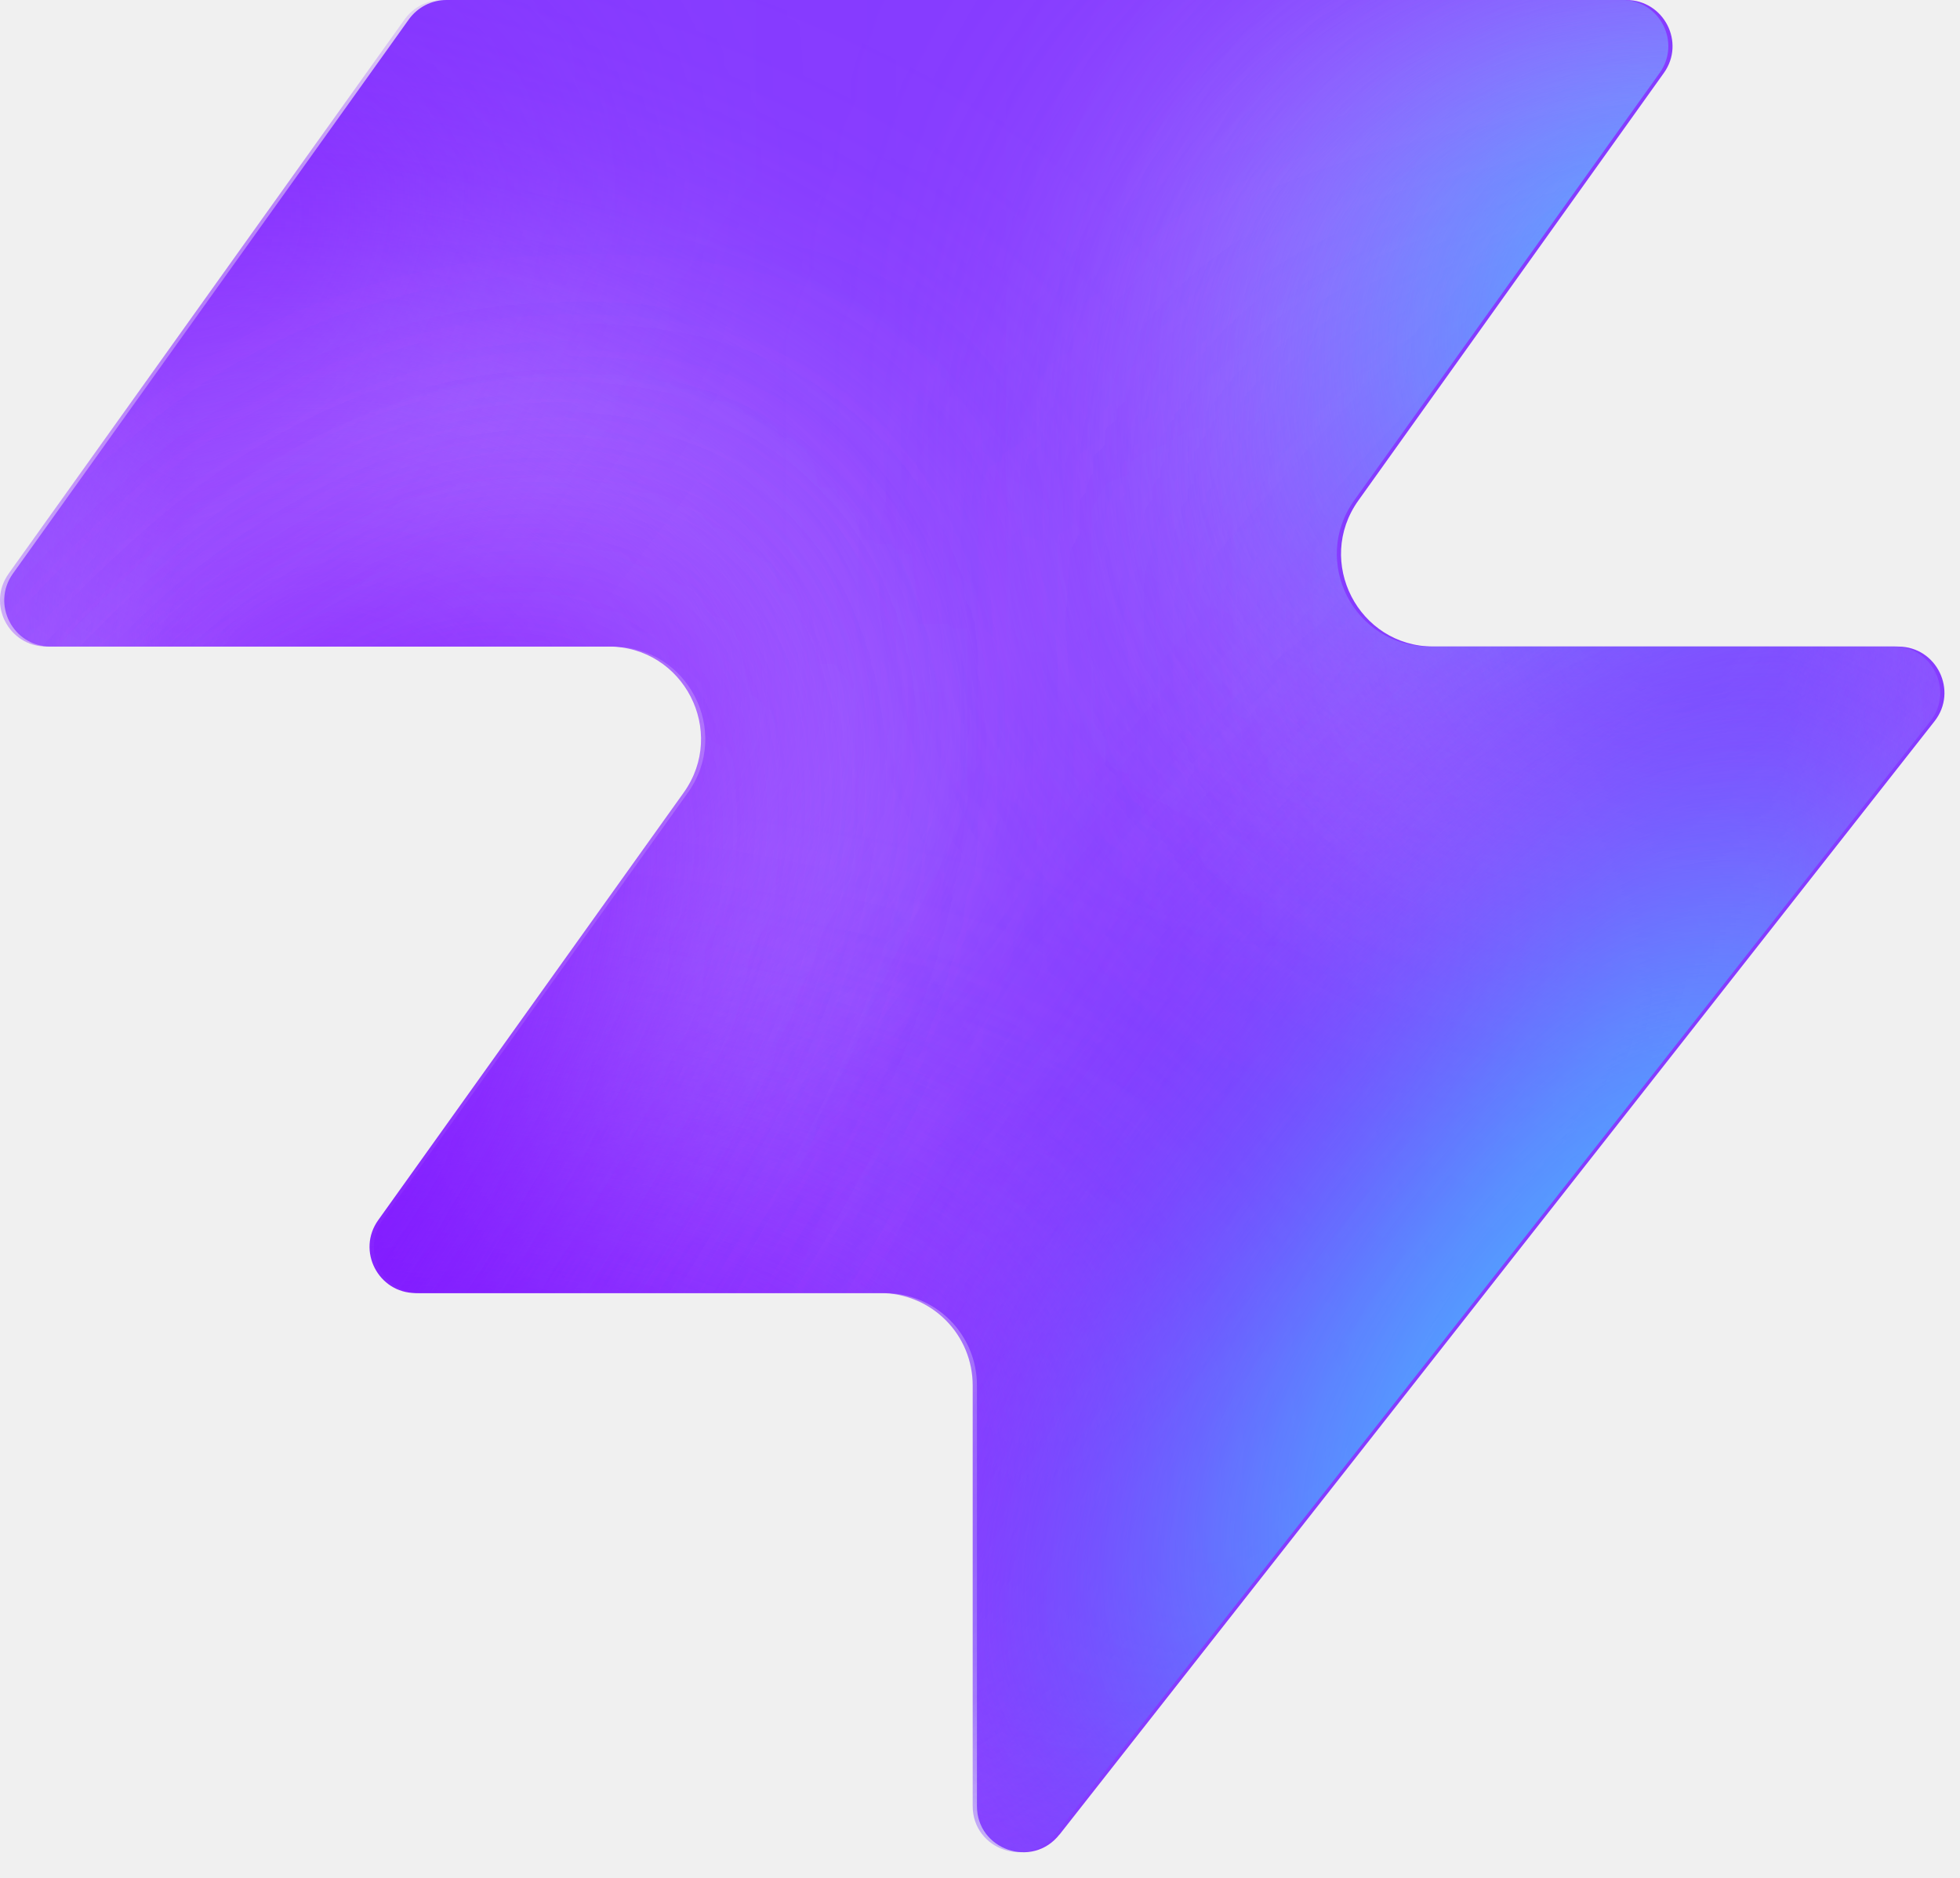
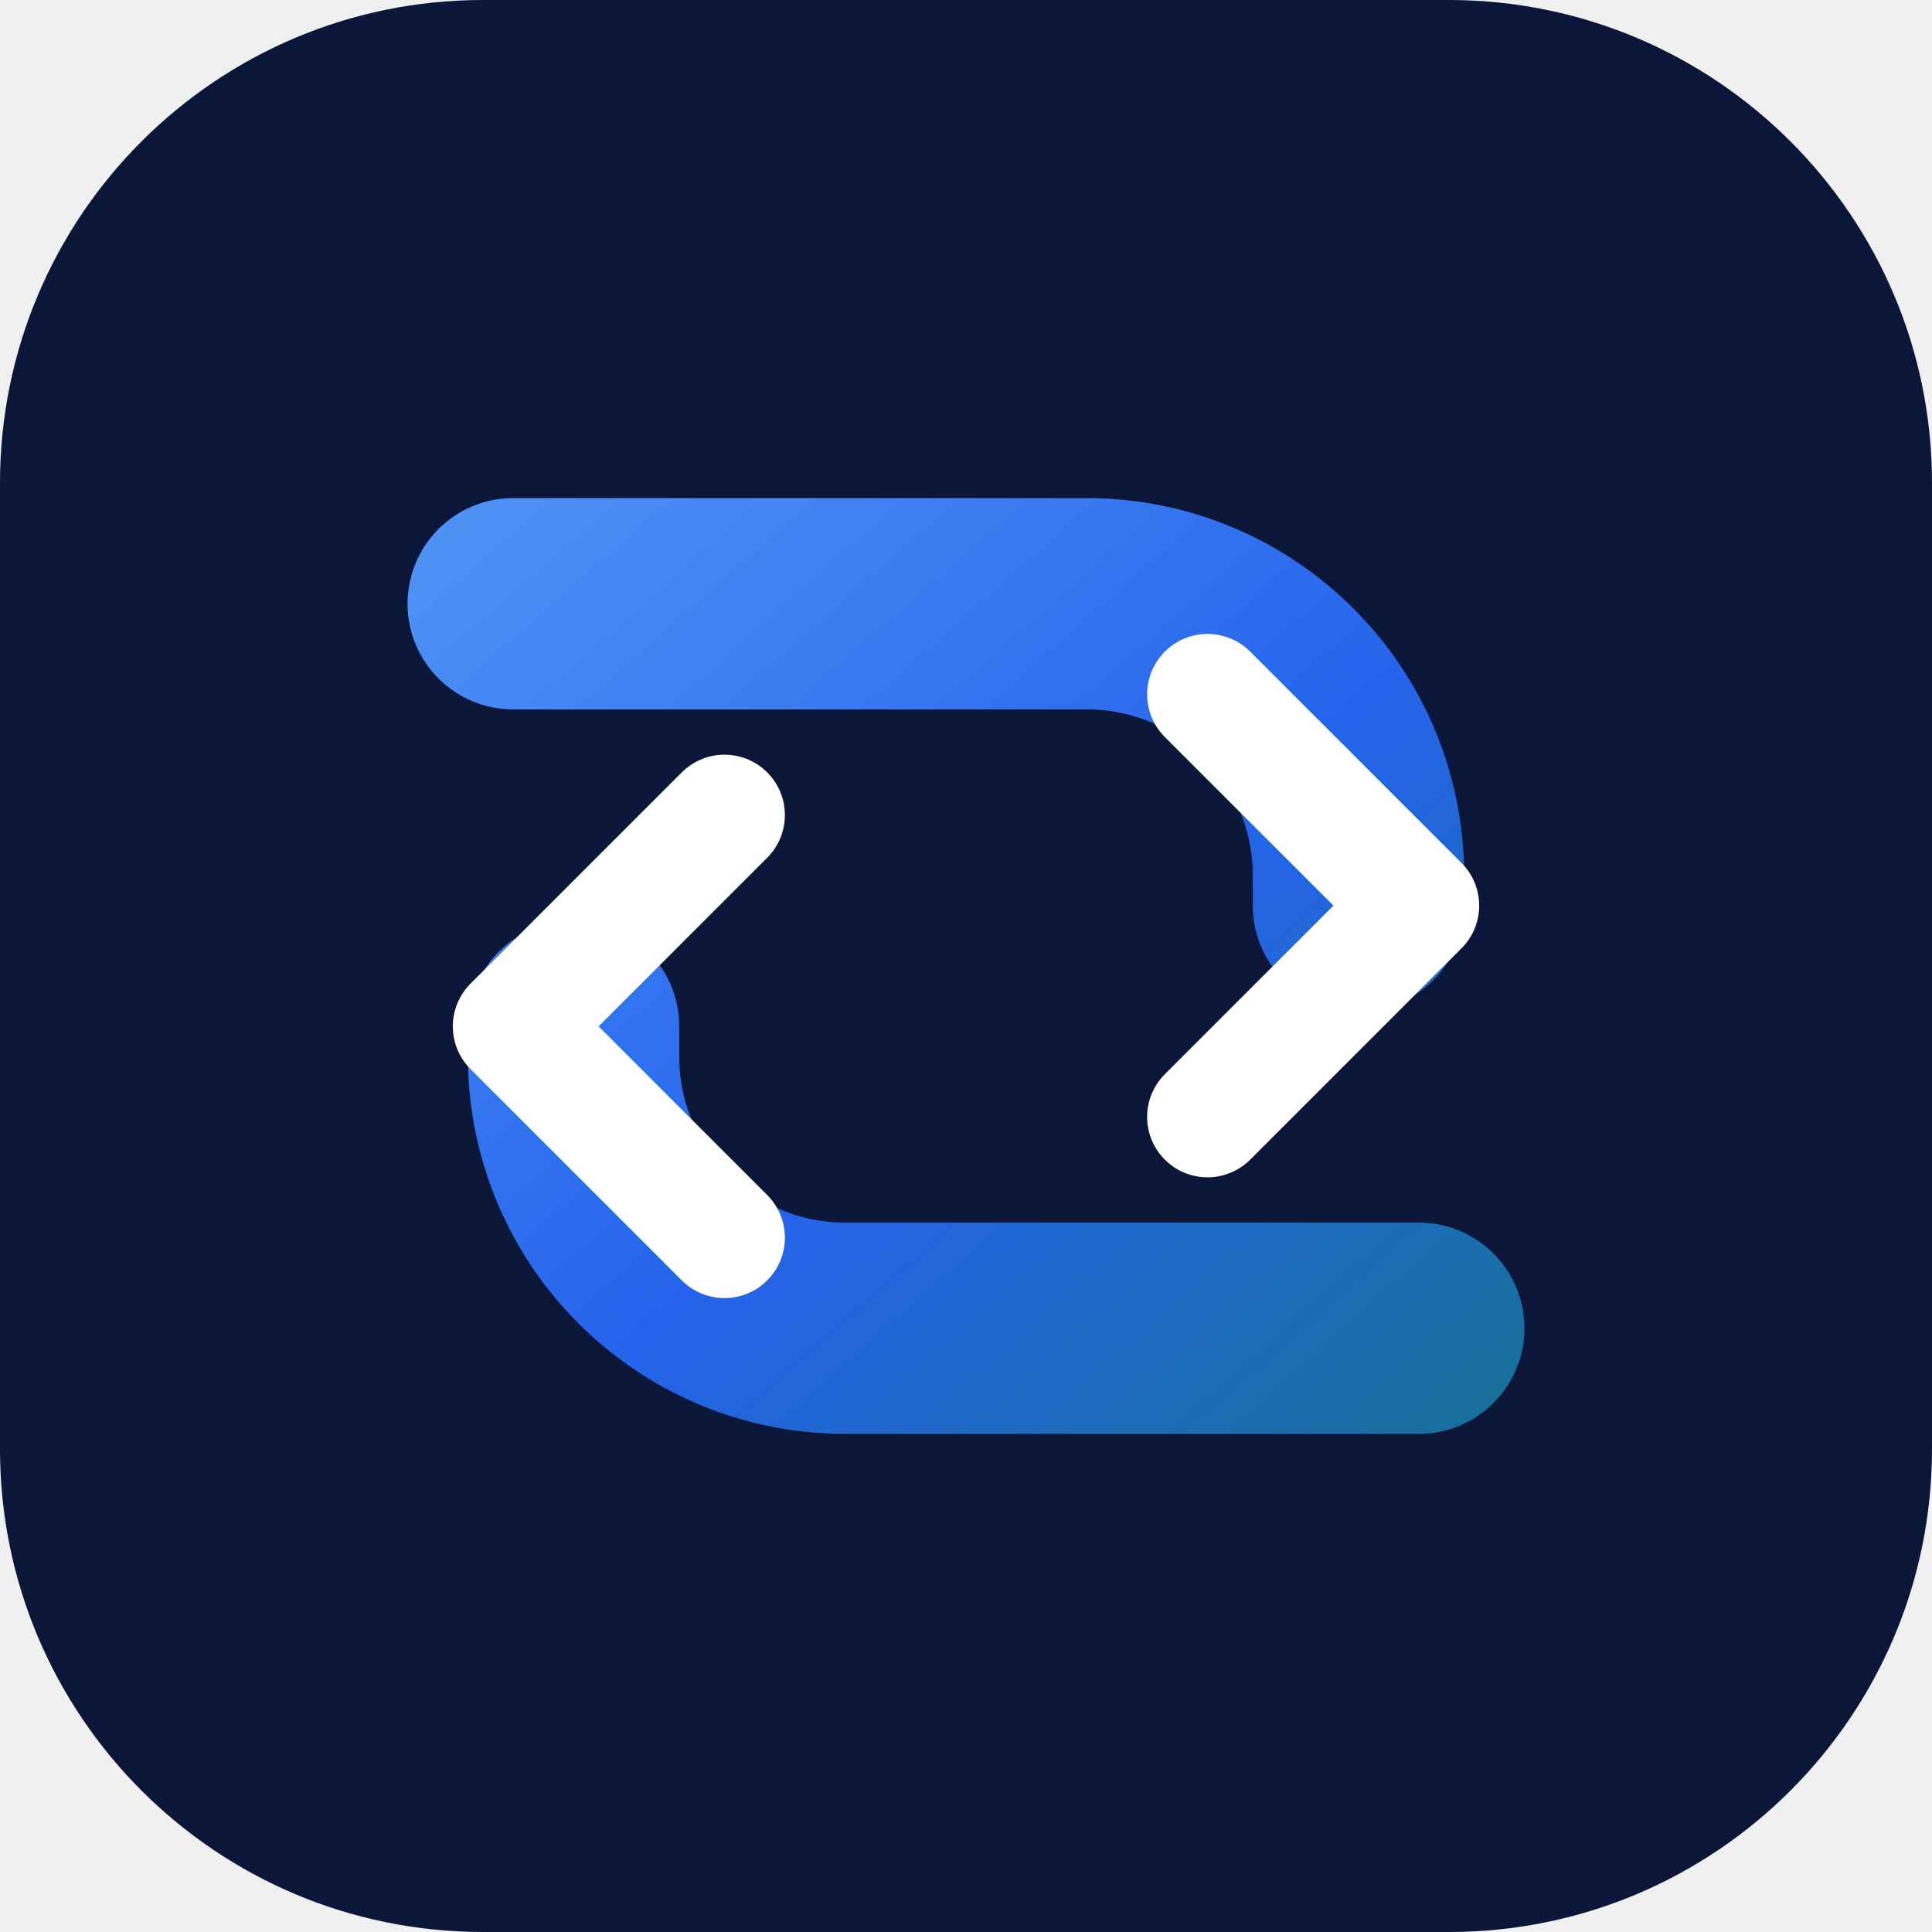
- <svg xmlns="http://www.w3.org/2000/svg" width="48" height="46" fill="none" viewBox="0 0 48 46">
-   <path fill="#863bff" d="M25.946 44.938c-.664.845-2.021.375-2.021-.698V33.937a2.26 2.26 0 0 0-2.262-2.262H10.287c-.92 0-1.456-1.04-.92-1.788l7.48-10.471c1.07-1.497 0-3.578-1.842-3.578H1.237c-.92 0-1.456-1.04-.92-1.788L10.013.474c.214-.297.556-.474.92-.474h28.894c.92 0 1.456 1.04.92 1.788l-7.48 10.471c-1.07 1.498 0 3.579 1.842 3.579h11.377c.943 0 1.473 1.088.89 1.83L25.947 44.94z" style="fill:#863bff;fill:color(display-p3 .525 .23 1);fill-opacity:1" />
-   <mask id="a" width="48" height="46" x="0" y="0" maskUnits="userSpaceOnUse" style="mask-type:alpha">
-     <path fill="#000" d="M25.842 44.938c-.664.844-2.021.375-2.021-.698V33.937a2.26 2.26 0 0 0-2.262-2.262H10.183c-.92 0-1.456-1.04-.92-1.788l7.48-10.471c1.07-1.498 0-3.579-1.842-3.579H1.133c-.92 0-1.456-1.04-.92-1.787L9.91.473c.214-.297.556-.474.92-.474h28.894c.92 0 1.456 1.04.92 1.788l-7.48 10.471c-1.07 1.498 0 3.578 1.842 3.578h11.377c.943 0 1.473 1.088.89 1.832L25.843 44.94z" style="fill:#000;fill-opacity:1" />
-   </mask>
-   <g mask="url(#a)">
-     <g filter="url(#b)">
-       <ellipse cx="5.508" cy="14.704" fill="#ede6ff" rx="5.508" ry="14.704" style="fill:#ede6ff;fill:color(display-p3 .927 .903 1);fill-opacity:1" transform="matrix(.00324 1 1 -.00324 -4.47 31.516)" />
-     </g>
-     <g filter="url(#c)">
-       <ellipse cx="10.399" cy="29.851" fill="#ede6ff" rx="10.399" ry="29.851" style="fill:#ede6ff;fill:color(display-p3 .927 .903 1);fill-opacity:1" transform="matrix(.00324 1 1 -.00324 -39.328 7.883)" />
-     </g>
-     <g filter="url(#d)">
-       <ellipse cx="5.508" cy="30.487" fill="#7e14ff" rx="5.508" ry="30.487" style="fill:#7e14ff;fill:color(display-p3 .492 .077 1);fill-opacity:1" transform="rotate(89.814 -25.913 -14.639)scale(1 -1)" />
-     </g>
-     <g filter="url(#e)">
-       <ellipse cx="5.508" cy="30.599" fill="#7e14ff" rx="5.508" ry="30.599" style="fill:#7e14ff;fill:color(display-p3 .492 .077 1);fill-opacity:1" transform="rotate(89.814 -32.644 -3.334)scale(1 -1)" />
-     </g>
-     <g filter="url(#f)">
-       <ellipse cx="5.508" cy="30.599" fill="#7e14ff" rx="5.508" ry="30.599" style="fill:#7e14ff;fill:color(display-p3 .492 .077 1);fill-opacity:1" transform="matrix(.00324 1 1 -.00324 -34.34 30.47)" />
-     </g>
-     <g filter="url(#g)">
-       <ellipse cx="14.072" cy="22.078" fill="#ede6ff" rx="14.072" ry="22.078" style="fill:#ede6ff;fill:color(display-p3 .927 .903 1);fill-opacity:1" transform="rotate(93.35 24.506 48.493)scale(-1 1)" />
-     </g>
-     <g filter="url(#h)">
-       <ellipse cx="3.47" cy="21.501" fill="#7e14ff" rx="3.47" ry="21.501" style="fill:#7e14ff;fill:color(display-p3 .492 .077 1);fill-opacity:1" transform="rotate(89.009 28.708 47.59)scale(-1 1)" />
-     </g>
-     <g filter="url(#i)">
-       <ellipse cx="3.47" cy="21.501" fill="#7e14ff" rx="3.47" ry="21.501" style="fill:#7e14ff;fill:color(display-p3 .492 .077 1);fill-opacity:1" transform="rotate(89.009 28.708 47.59)scale(-1 1)" />
-     </g>
-     <g filter="url(#j)">
-       <ellipse cx=".387" cy="8.972" fill="#7e14ff" rx="4.407" ry="29.108" style="fill:#7e14ff;fill:color(display-p3 .492 .077 1);fill-opacity:1" transform="rotate(39.51 .387 8.972)" />
-     </g>
-     <g filter="url(#k)">
-       <ellipse cx="47.523" cy="-6.092" fill="#7e14ff" rx="4.407" ry="29.108" style="fill:#7e14ff;fill:color(display-p3 .492 .077 1);fill-opacity:1" transform="rotate(37.892 47.523 -6.092)" />
-     </g>
-     <g filter="url(#l)">
-       <ellipse cx="41.412" cy="6.333" fill="#47bfff" rx="5.971" ry="9.665" style="fill:#47bfff;fill:color(display-p3 .28 .748 1);fill-opacity:1" transform="rotate(37.892 41.412 6.333)" />
-     </g>
-     <g filter="url(#m)">
-       <ellipse cx="-1.879" cy="38.332" fill="#7e14ff" rx="4.407" ry="29.108" style="fill:#7e14ff;fill:color(display-p3 .492 .077 1);fill-opacity:1" transform="rotate(37.892 -1.88 38.332)" />
-     </g>
-     <g filter="url(#n)">
-       <ellipse cx="-1.879" cy="38.332" fill="#7e14ff" rx="4.407" ry="29.108" style="fill:#7e14ff;fill:color(display-p3 .492 .077 1);fill-opacity:1" transform="rotate(37.892 -1.88 38.332)" />
-     </g>
-     <g filter="url(#o)">
-       <ellipse cx="35.651" cy="29.907" fill="#7e14ff" rx="4.407" ry="29.108" style="fill:#7e14ff;fill:color(display-p3 .492 .077 1);fill-opacity:1" transform="rotate(37.892 35.651 29.907)" />
-     </g>
-     <g filter="url(#p)">
-       <ellipse cx="38.418" cy="32.4" fill="#47bfff" rx="5.971" ry="15.297" style="fill:#47bfff;fill:color(display-p3 .28 .748 1);fill-opacity:1" transform="rotate(37.892 38.418 32.4)" />
-     </g>
-   </g>
+ <svg xmlns="http://www.w3.org/2000/svg" viewBox="0 0 64 64">
  <defs>
-     <filter id="b" width="60.045" height="41.654" x="-19.77" y="16.149" color-interpolation-filters="sRGB" filterUnits="userSpaceOnUse">
-       <feFlood flood-opacity="0" result="BackgroundImageFix" />
-       <feBlend in="SourceGraphic" in2="BackgroundImageFix" result="shape" />
-       <feGaussianBlur result="effect1_foregroundBlur_2002_17158" stdDeviation="7.659" />
-     </filter>
-     <filter id="c" width="90.34" height="51.437" x="-54.613" y="-7.533" color-interpolation-filters="sRGB" filterUnits="userSpaceOnUse">
-       <feFlood flood-opacity="0" result="BackgroundImageFix" />
-       <feBlend in="SourceGraphic" in2="BackgroundImageFix" result="shape" />
-       <feGaussianBlur result="effect1_foregroundBlur_2002_17158" stdDeviation="7.659" />
-     </filter>
-     <filter id="d" width="79.355" height="29.4" x="-49.64" y="2.03" color-interpolation-filters="sRGB" filterUnits="userSpaceOnUse">
-       <feFlood flood-opacity="0" result="BackgroundImageFix" />
-       <feBlend in="SourceGraphic" in2="BackgroundImageFix" result="shape" />
-       <feGaussianBlur result="effect1_foregroundBlur_2002_17158" stdDeviation="4.596" />
-     </filter>
-     <filter id="e" width="79.579" height="29.4" x="-45.045" y="20.029" color-interpolation-filters="sRGB" filterUnits="userSpaceOnUse">
-       <feFlood flood-opacity="0" result="BackgroundImageFix" />
-       <feBlend in="SourceGraphic" in2="BackgroundImageFix" result="shape" />
-       <feGaussianBlur result="effect1_foregroundBlur_2002_17158" stdDeviation="4.596" />
-     </filter>
-     <filter id="f" width="79.579" height="29.4" x="-43.513" y="21.178" color-interpolation-filters="sRGB" filterUnits="userSpaceOnUse">
-       <feFlood flood-opacity="0" result="BackgroundImageFix" />
-       <feBlend in="SourceGraphic" in2="BackgroundImageFix" result="shape" />
-       <feGaussianBlur result="effect1_foregroundBlur_2002_17158" stdDeviation="4.596" />
-     </filter>
-     <filter id="g" width="74.749" height="58.852" x="15.756" y="-17.901" color-interpolation-filters="sRGB" filterUnits="userSpaceOnUse">
-       <feFlood flood-opacity="0" result="BackgroundImageFix" />
-       <feBlend in="SourceGraphic" in2="BackgroundImageFix" result="shape" />
-       <feGaussianBlur result="effect1_foregroundBlur_2002_17158" stdDeviation="7.659" />
-     </filter>
-     <filter id="h" width="61.377" height="25.362" x="23.548" y="2.284" color-interpolation-filters="sRGB" filterUnits="userSpaceOnUse">
-       <feFlood flood-opacity="0" result="BackgroundImageFix" />
-       <feBlend in="SourceGraphic" in2="BackgroundImageFix" result="shape" />
-       <feGaussianBlur result="effect1_foregroundBlur_2002_17158" stdDeviation="4.596" />
-     </filter>
-     <filter id="i" width="61.377" height="25.362" x="23.548" y="2.284" color-interpolation-filters="sRGB" filterUnits="userSpaceOnUse">
-       <feFlood flood-opacity="0" result="BackgroundImageFix" />
-       <feBlend in="SourceGraphic" in2="BackgroundImageFix" result="shape" />
-       <feGaussianBlur result="effect1_foregroundBlur_2002_17158" stdDeviation="4.596" />
-     </filter>
-     <filter id="j" width="56.045" height="63.649" x="-27.636" y="-22.853" color-interpolation-filters="sRGB" filterUnits="userSpaceOnUse">
-       <feFlood flood-opacity="0" result="BackgroundImageFix" />
-       <feBlend in="SourceGraphic" in2="BackgroundImageFix" result="shape" />
-       <feGaussianBlur result="effect1_foregroundBlur_2002_17158" stdDeviation="4.596" />
-     </filter>
-     <filter id="k" width="54.814" height="64.646" x="20.116" y="-38.415" color-interpolation-filters="sRGB" filterUnits="userSpaceOnUse">
-       <feFlood flood-opacity="0" result="BackgroundImageFix" />
-       <feBlend in="SourceGraphic" in2="BackgroundImageFix" result="shape" />
-       <feGaussianBlur result="effect1_foregroundBlur_2002_17158" stdDeviation="4.596" />
-     </filter>
-     <filter id="l" width="33.541" height="35.313" x="24.641" y="-11.323" color-interpolation-filters="sRGB" filterUnits="userSpaceOnUse">
-       <feFlood flood-opacity="0" result="BackgroundImageFix" />
-       <feBlend in="SourceGraphic" in2="BackgroundImageFix" result="shape" />
-       <feGaussianBlur result="effect1_foregroundBlur_2002_17158" stdDeviation="4.596" />
-     </filter>
-     <filter id="m" width="54.814" height="64.646" x="-29.286" y="6.009" color-interpolation-filters="sRGB" filterUnits="userSpaceOnUse">
-       <feFlood flood-opacity="0" result="BackgroundImageFix" />
-       <feBlend in="SourceGraphic" in2="BackgroundImageFix" result="shape" />
-       <feGaussianBlur result="effect1_foregroundBlur_2002_17158" stdDeviation="4.596" />
-     </filter>
-     <filter id="n" width="54.814" height="64.646" x="-29.286" y="6.009" color-interpolation-filters="sRGB" filterUnits="userSpaceOnUse">
-       <feFlood flood-opacity="0" result="BackgroundImageFix" />
-       <feBlend in="SourceGraphic" in2="BackgroundImageFix" result="shape" />
-       <feGaussianBlur result="effect1_foregroundBlur_2002_17158" stdDeviation="4.596" />
-     </filter>
-     <filter id="o" width="54.814" height="64.646" x="8.244" y="-2.416" color-interpolation-filters="sRGB" filterUnits="userSpaceOnUse">
-       <feFlood flood-opacity="0" result="BackgroundImageFix" />
-       <feBlend in="SourceGraphic" in2="BackgroundImageFix" result="shape" />
-       <feGaussianBlur result="effect1_foregroundBlur_2002_17158" stdDeviation="4.596" />
-     </filter>
-     <filter id="p" width="39.409" height="43.623" x="18.713" y="10.588" color-interpolation-filters="sRGB" filterUnits="userSpaceOnUse">
-       <feFlood flood-opacity="0" result="BackgroundImageFix" />
-       <feBlend in="SourceGraphic" in2="BackgroundImageFix" result="shape" />
-       <feGaussianBlur result="effect1_foregroundBlur_2002_17158" stdDeviation="4.596" />
-     </filter>
+     <linearGradient id="flowlogix-gradient" x1="10" y1="8" x2="54" y2="58" gradientUnits="userSpaceOnUse">
+       <stop stop-color="#60A5FA" />
+       <stop offset=".52" stop-color="#2563EB" />
+       <stop offset="1" stop-color="#0F766E" />
+     </linearGradient>
  </defs>
+   <rect width="64" height="64" rx="16" fill="#0B1739" />
+   <path d="M17 20h19a9 9 0 0 1 9 9v1M47 44H28a9 9 0 0 1-9-9v-1" fill="none" stroke="url(#flowlogix-gradient)" stroke-linecap="round" stroke-width="7" />
+   <path d="m40 23 7 7-7 7M24 27l-7 7 7 7" fill="none" stroke="#fff" stroke-linecap="round" stroke-linejoin="round" stroke-width="4" />
</svg>
